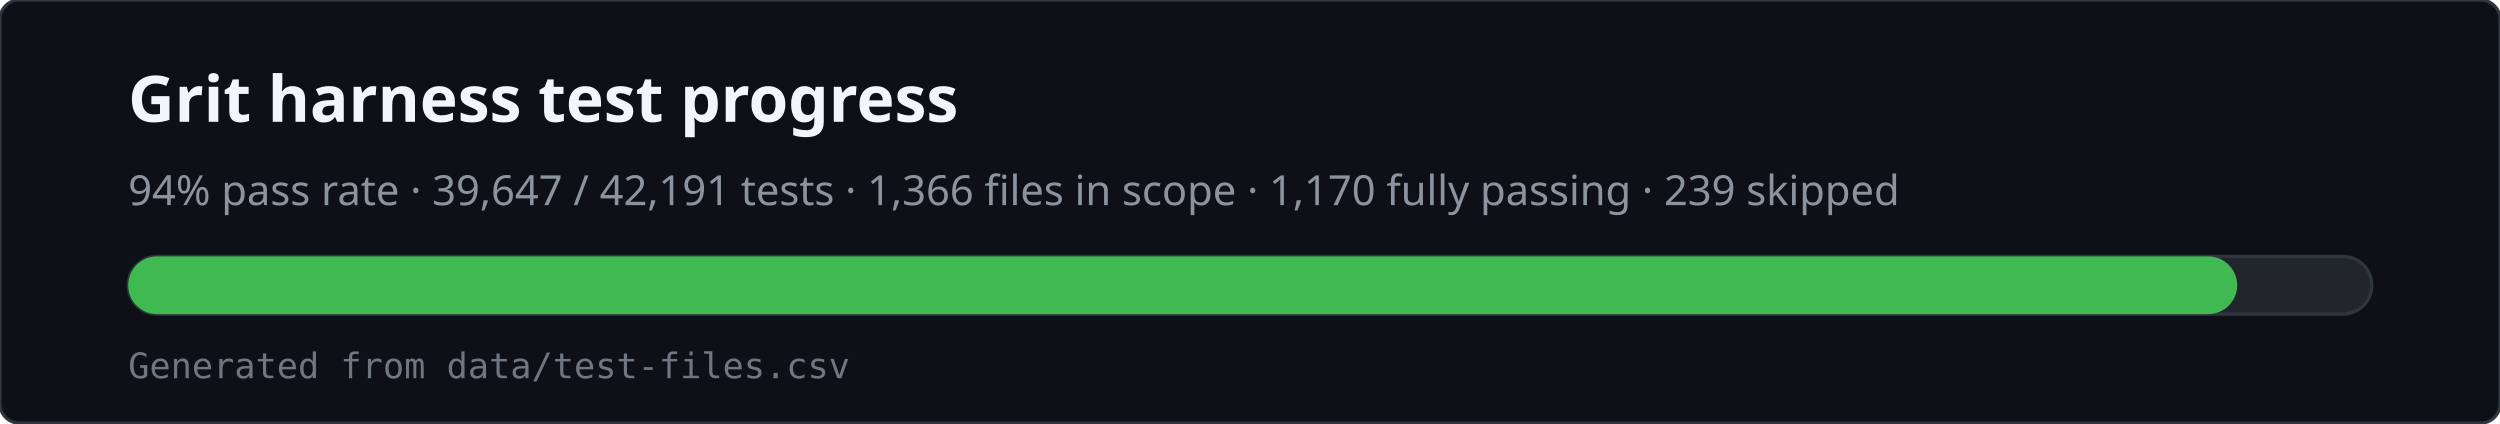
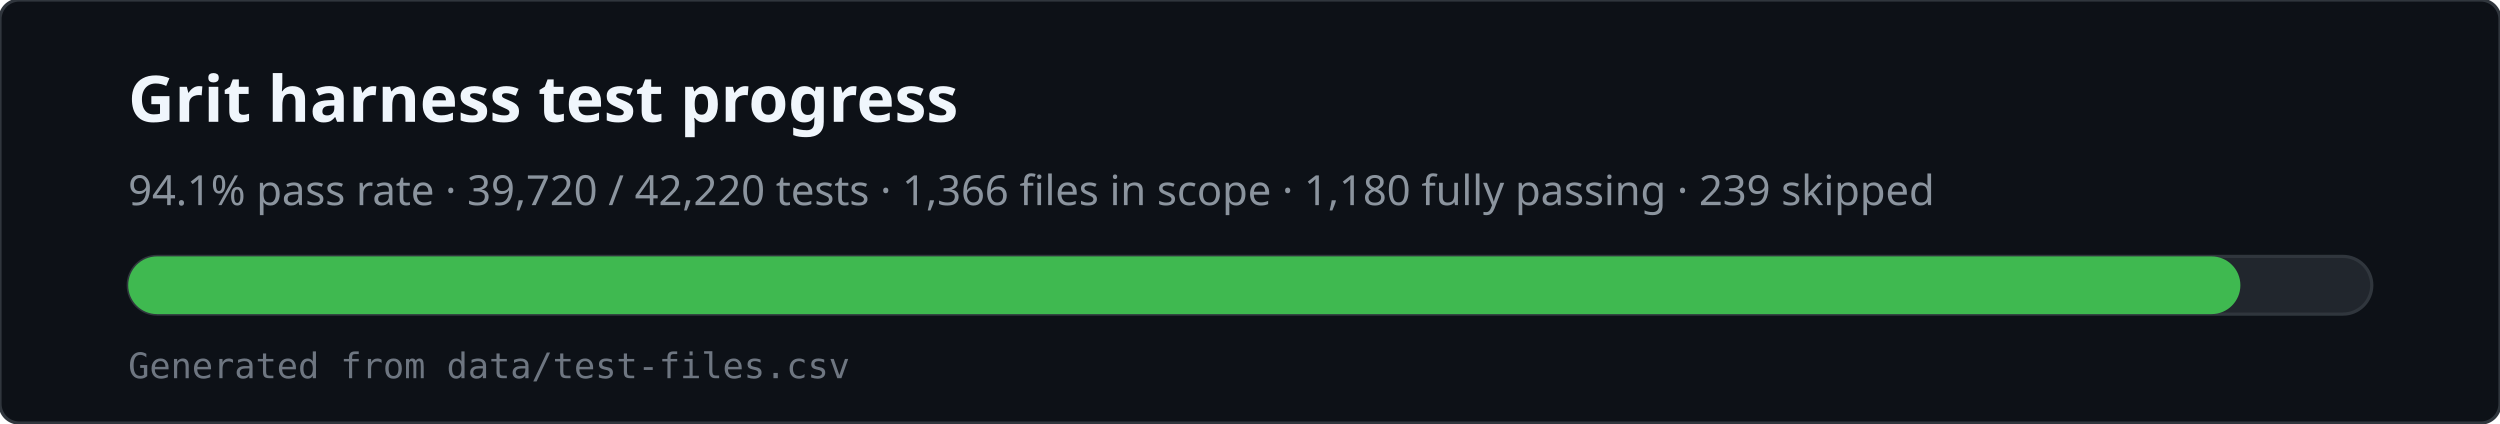
<svg xmlns="http://www.w3.org/2000/svg" viewBox="0 0 780 132" width="780" height="132" role="img" aria-labelledby="svg-title svg-desc">
  <rect x="0" y="0" width="780" height="132" rx="6" fill="#0d1117" stroke="#30363d" />
  <text x="40" y="38" fill="#f0f6fc" font-family="ui-sans-serif,system-ui,sans-serif" font-size="20" font-weight="600">Grit harness test progress</text>
-   <text x="40" y="64" fill="#8b949e" font-family="ui-sans-serif,system-ui,sans-serif" font-size="13">94% pass rate · 39,647 / 42,191 tests · 1,366 files in scope · 1,170 fully passing · 239 skipped</text>
+   <text x="40" y="64" fill="#8b949e" font-family="ui-sans-serif,system-ui,sans-serif" font-size="13">94.1% pass rate · 39,720 / 42,220 tests · 1,366 files in scope · 1,180 fully passing · 239 skipped</text>
  <rect x="40" y="80" width="700" height="18" rx="9" fill="#21262d" stroke="#30363d" />
-   <rect x="40" y="80" width="658" height="18" rx="9" fill="#3fb950" />
+   <rect x="40" y="80" width="659" height="18" rx="9" fill="#3fb950" />
  <text x="40" y="118" fill="#6e7681" font-family="ui-monospace,monospace" font-size="11">Generated from data/test-files.csv</text>
</svg>
